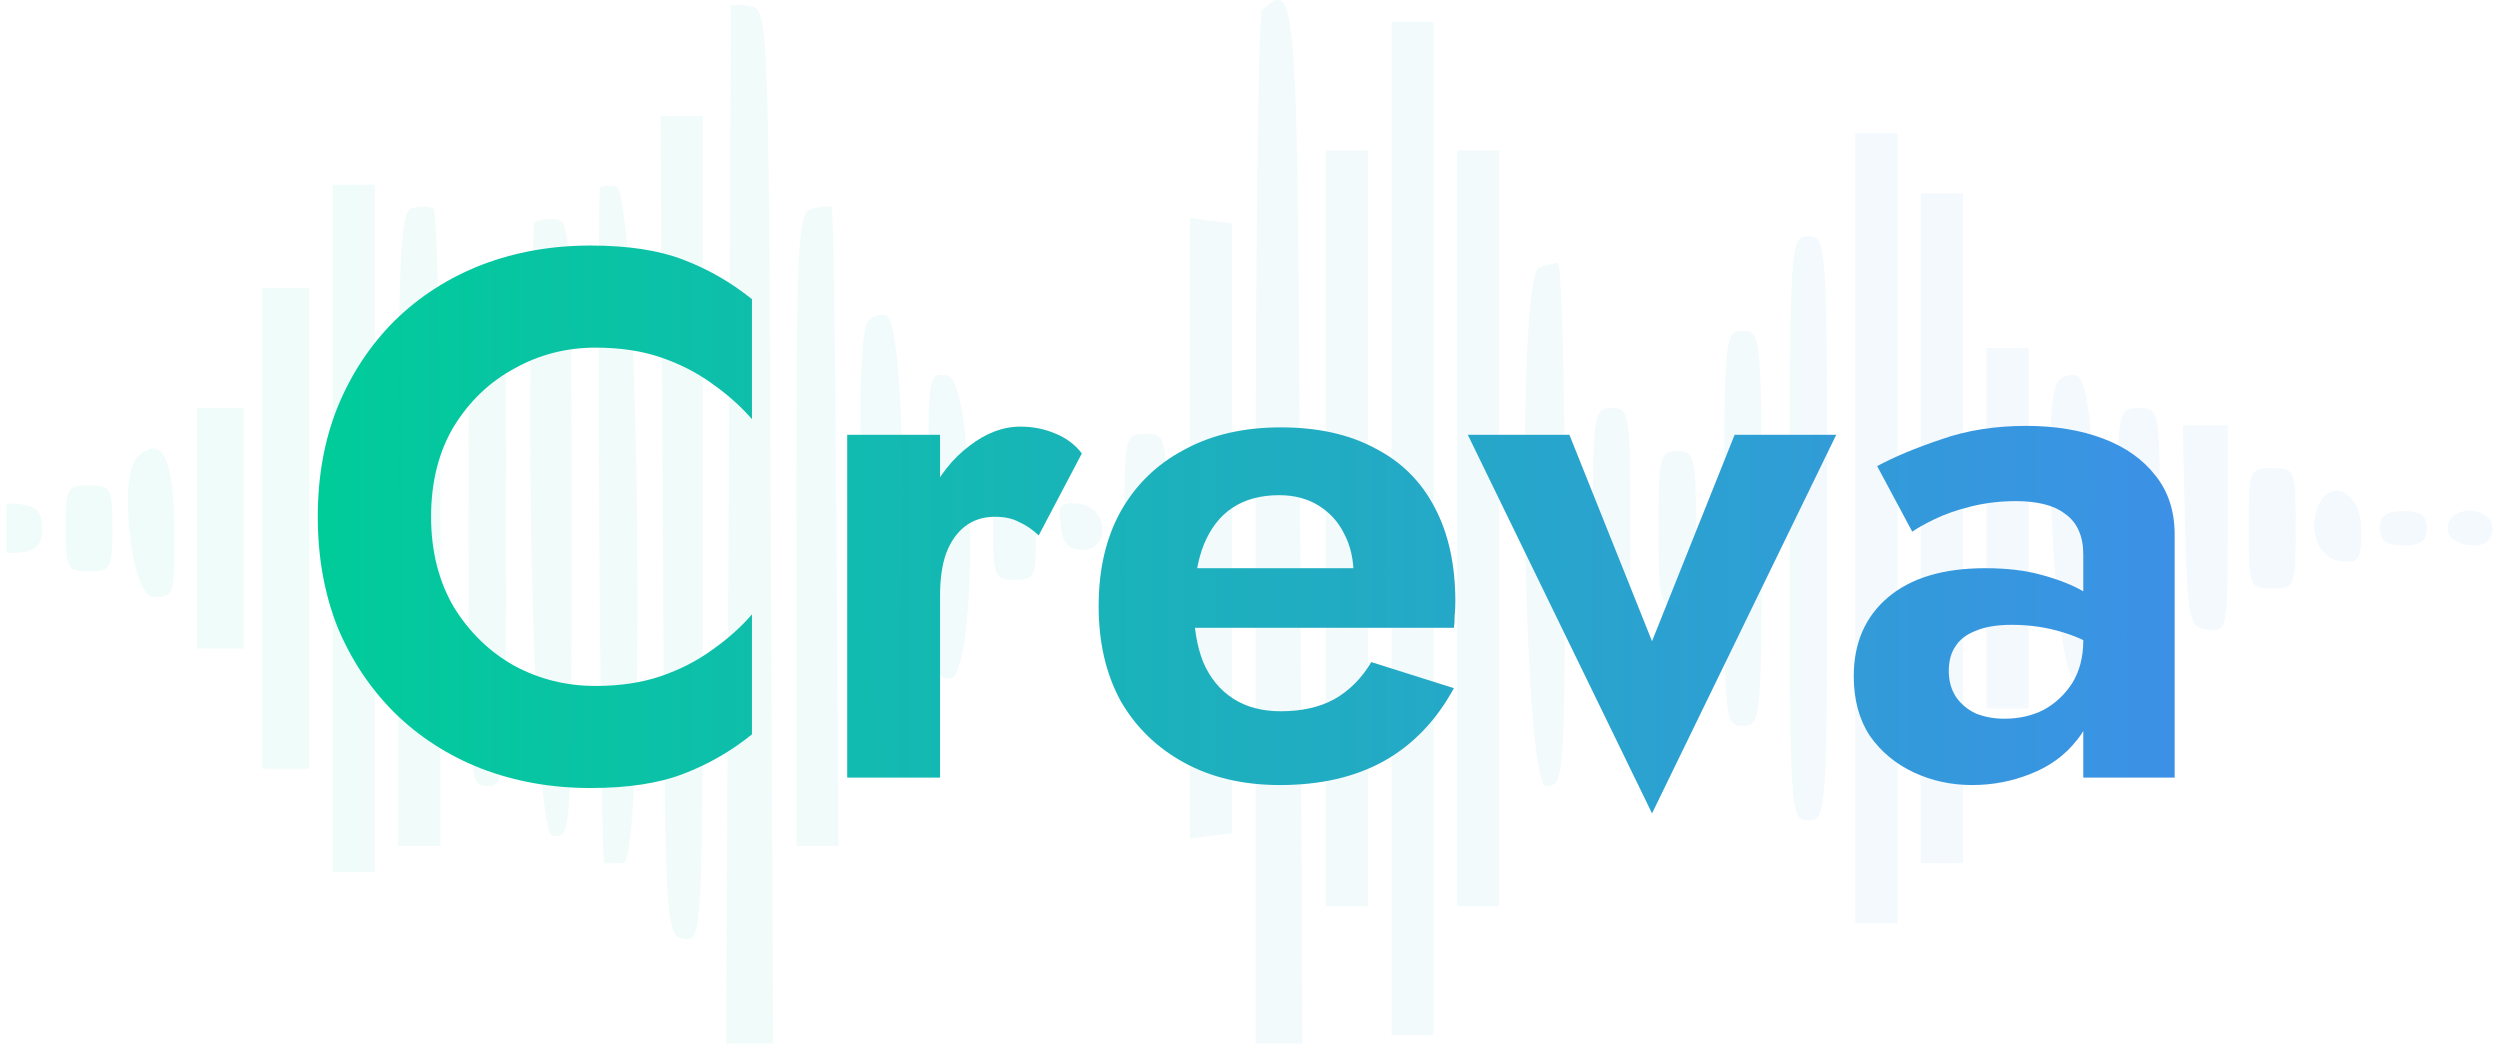
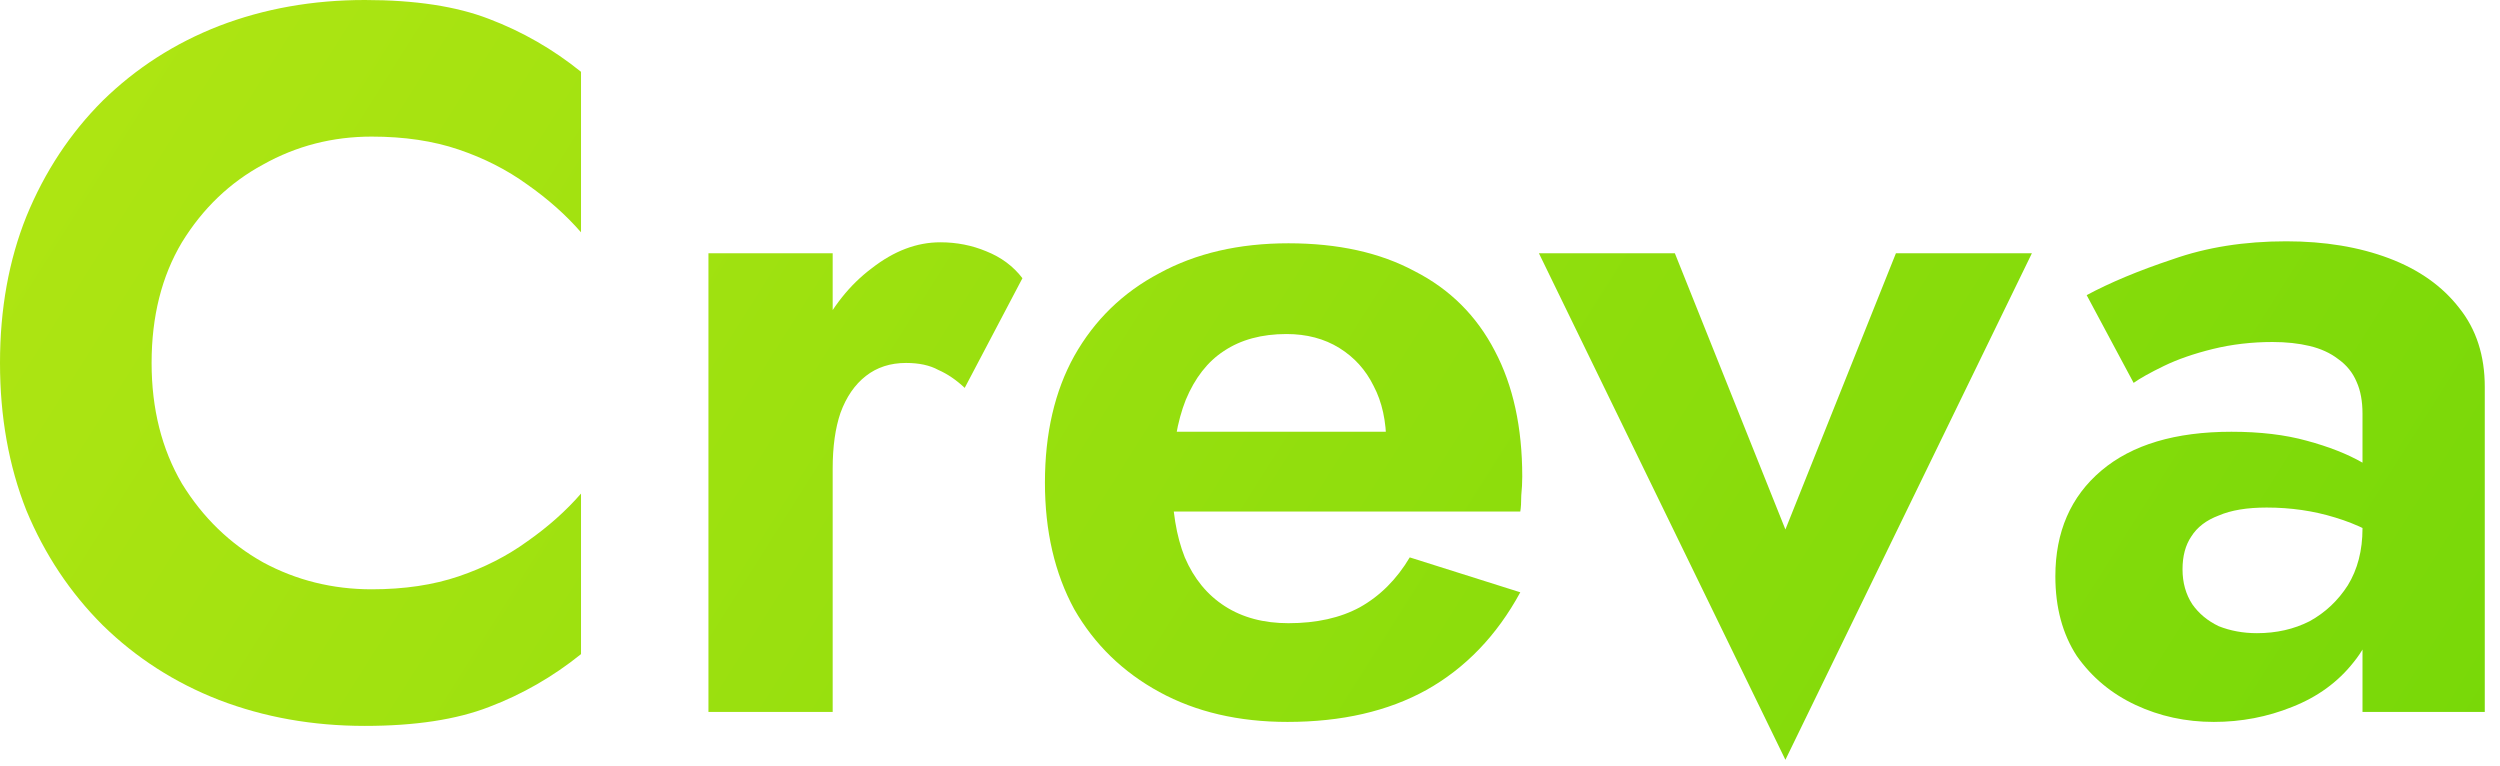
- <svg xmlns="http://www.w3.org/2000/svg" width="111" height="47" viewBox="0 0 111 47" fill="none">
-   <path d="M19.14 22.945C19.14 24.467 19.475 25.802 20.146 26.948C20.838 28.073 21.736 28.945 22.84 29.562C23.943 30.158 25.144 30.456 26.442 30.456C27.524 30.456 28.487 30.312 29.331 30.025C30.174 29.739 30.932 29.353 31.602 28.867C32.295 28.382 32.89 27.853 33.387 27.279V32.606C32.457 33.356 31.44 33.94 30.337 34.359C29.255 34.779 27.881 34.988 26.215 34.988C24.484 34.988 22.872 34.701 21.379 34.128C19.908 33.554 18.621 32.727 17.517 31.646C16.435 30.566 15.591 29.297 14.986 27.842C14.402 26.364 14.109 24.732 14.109 22.945C14.109 21.159 14.402 19.538 14.986 18.082C15.591 16.604 16.435 15.325 17.517 14.244C18.621 13.163 19.908 12.336 21.379 11.762C22.872 11.189 24.484 10.902 26.215 10.902C27.881 10.902 29.255 11.112 30.337 11.531C31.44 11.95 32.457 12.534 33.387 13.284V18.611C32.89 18.038 32.295 17.508 31.602 17.023C30.932 16.538 30.174 16.152 29.331 15.865C28.487 15.578 27.524 15.435 26.442 15.435C25.144 15.435 23.943 15.744 22.84 16.361C21.736 16.957 20.838 17.817 20.146 18.942C19.475 20.067 19.14 21.401 19.14 22.945Z" fill="url(#paint0_linear_610_718)" />
-   <path d="M41.738 19.306V34.525H37.616V19.306H41.738ZM46.119 23.772C45.838 23.508 45.546 23.309 45.243 23.177C44.962 23.022 44.605 22.945 44.172 22.945C43.653 22.945 43.209 23.089 42.841 23.375C42.473 23.662 42.192 24.07 41.997 24.599C41.824 25.107 41.738 25.724 41.738 26.452L40.569 25.261C40.569 24.048 40.797 22.978 41.251 22.052C41.705 21.104 42.3 20.354 43.036 19.802C43.772 19.229 44.529 18.942 45.308 18.942C45.849 18.942 46.357 19.041 46.833 19.24C47.331 19.438 47.731 19.736 48.034 20.133L46.119 23.772Z" fill="url(#paint1_linear_610_718)" />
-   <path d="M56.829 34.856C55.206 34.856 53.789 34.525 52.578 33.863C51.366 33.202 50.425 32.286 49.754 31.117C49.105 29.926 48.78 28.526 48.78 26.915C48.78 25.283 49.105 23.883 49.754 22.714C50.425 21.523 51.366 20.607 52.578 19.968C53.789 19.306 55.217 18.975 56.861 18.975C58.506 18.975 59.901 19.284 61.048 19.901C62.217 20.497 63.104 21.379 63.709 22.548C64.315 23.695 64.618 25.085 64.618 26.717C64.618 26.915 64.607 27.125 64.586 27.346C64.586 27.566 64.575 27.742 64.553 27.875H51.182V25.228H60.886L59.75 26.75C59.837 26.618 59.912 26.441 59.977 26.221C60.064 25.978 60.107 25.779 60.107 25.625C60.107 24.875 59.966 24.235 59.685 23.706C59.425 23.177 59.047 22.758 58.549 22.449C58.052 22.14 57.467 21.986 56.797 21.986C55.974 21.986 55.282 22.173 54.719 22.548C54.179 22.901 53.757 23.442 53.454 24.169C53.172 24.875 53.021 25.757 52.999 26.816C52.999 27.831 53.14 28.691 53.421 29.397C53.724 30.102 54.168 30.643 54.752 31.018C55.336 31.393 56.039 31.58 56.861 31.58C57.792 31.58 58.582 31.404 59.231 31.051C59.901 30.676 60.453 30.125 60.886 29.397L64.553 30.555C63.774 31.988 62.736 33.069 61.438 33.797C60.161 34.503 58.625 34.856 56.829 34.856Z" fill="url(#paint2_linear_610_718)" />
-   <path d="M65.171 19.306H69.682L73.35 28.47L77.017 19.306H81.528L73.35 36.113L65.171 19.306Z" fill="url(#paint3_linear_610_718)" />
-   <path d="M86.526 29.794C86.526 30.235 86.635 30.621 86.851 30.952C87.067 31.261 87.359 31.503 87.727 31.68C88.117 31.834 88.539 31.911 88.993 31.911C89.642 31.911 90.226 31.779 90.746 31.514C91.265 31.227 91.687 30.83 92.011 30.323C92.336 29.794 92.498 29.165 92.498 28.437L93.017 30.422C93.017 31.393 92.747 32.209 92.206 32.871C91.687 33.532 91.005 34.029 90.161 34.359C89.339 34.69 88.474 34.856 87.565 34.856C86.635 34.856 85.769 34.668 84.969 34.293C84.168 33.918 83.519 33.378 83.021 32.672C82.545 31.944 82.307 31.062 82.307 30.025C82.307 28.548 82.816 27.379 83.833 26.518C84.85 25.658 86.288 25.228 88.149 25.228C89.101 25.228 89.934 25.327 90.648 25.526C91.384 25.724 92 25.967 92.498 26.254C92.996 26.54 93.353 26.816 93.569 27.081V29.066C92.985 28.625 92.325 28.294 91.589 28.073C90.875 27.853 90.118 27.742 89.317 27.742C88.668 27.742 88.138 27.831 87.727 28.007C87.316 28.162 87.013 28.393 86.819 28.702C86.624 28.989 86.526 29.353 86.526 29.794ZM84.904 23.607L83.346 20.695C84.125 20.276 85.077 19.879 86.202 19.504C87.327 19.107 88.582 18.909 89.967 18.909C91.243 18.909 92.379 19.096 93.374 19.471C94.37 19.846 95.148 20.398 95.711 21.125C96.274 21.831 96.555 22.703 96.555 23.739V34.525H92.498V24.633C92.498 24.213 92.433 23.861 92.303 23.574C92.174 23.265 91.968 23.011 91.687 22.813C91.427 22.614 91.113 22.471 90.746 22.383C90.378 22.294 89.967 22.25 89.512 22.25C88.82 22.25 88.16 22.328 87.532 22.482C86.905 22.636 86.364 22.824 85.91 23.044C85.455 23.265 85.12 23.453 84.904 23.607Z" fill="url(#paint4_linear_610_718)" />
-   <g opacity="0.06">
-     <mask id="mask0_610_718" style="mask-type:alpha" maskUnits="userSpaceOnUse" x="0" y="0" width="111" height="47">
-       <path d="M32.451 0.275C32.451 0.333 32.409 10.722 32.347 23.361L32.243 46.333H33.283H34.323L34.219 23.361C34.136 0.638 34.115 0.39 33.283 0.275C32.825 0.199 32.451 0.199 32.451 0.275Z" fill="black" />
-       <path d="M56.039 0.447C55.873 0.58 55.748 10.97 55.748 23.514V46.333H56.788H57.828L57.724 23.361C57.62 -0.411 57.579 -0.964 56.039 0.447Z" fill="black" />
-       <path d="M61.78 23.457V45.952H62.716H63.652V23.457V0.962H62.716H61.78V23.457Z" fill="black" />
-       <path d="M29.434 23.362C29.517 41.3 29.538 41.567 30.37 41.682C31.202 41.815 31.202 41.644 31.202 23.476V5.156H30.266H29.33L29.434 23.362Z" fill="black" />
-       <path d="M82.374 23.457V40.995H83.31H84.246V23.457V5.918H83.31H82.374V23.457Z" fill="black" />
-       <path d="M58.868 23.456V40.232H59.804H60.74V23.456V6.681H59.804H58.868V23.456Z" fill="black" />
-       <path d="M64.693 23.456V40.232H65.629H66.565V23.456V6.681H65.629H64.693V23.456Z" fill="black" />
-       <path d="M14.77 23.457V38.708H15.706H16.642V23.457V8.206H15.706H14.77V23.457Z" fill="black" />
-       <path d="M26.626 8.377C26.501 13.505 26.667 38.326 26.834 38.326C26.938 38.326 27.333 38.326 27.666 38.326C28.706 38.326 28.394 8.454 27.354 8.282C26.958 8.206 26.626 8.244 26.626 8.377Z" fill="black" />
-       <path d="M85.286 23.457V38.326H86.222H87.158V23.457V8.587H86.222H85.286V23.457Z" fill="black" />
-       <path d="M18.305 9.235C17.764 9.349 17.681 11.256 17.681 23.476V37.563H18.617H19.553V23.476C19.553 15.736 19.408 9.33 19.241 9.254C19.075 9.159 18.659 9.159 18.305 9.235Z" fill="black" />
-       <path d="M36.091 9.254C35.404 9.388 35.363 10.379 35.363 23.476V37.563H36.299H37.235L37.131 23.399C37.089 15.621 37.006 9.216 36.923 9.178C36.861 9.14 36.486 9.178 36.091 9.254Z" fill="black" />
-       <path d="M23.714 9.922C23.256 19.987 23.776 37.011 24.525 37.106C25.378 37.24 25.378 37.126 25.378 23.476C25.378 9.979 25.357 9.731 24.546 9.731C24.088 9.731 23.714 9.807 23.714 9.922Z" fill="black" />
-       <path d="M52.836 23.456V37.239L53.772 37.106L54.708 36.991V23.456V9.921L53.772 9.807L52.836 9.673V23.456Z" fill="black" />
-       <path d="M79.462 23.457C79.462 36.172 79.483 36.42 80.294 36.42C81.105 36.42 81.126 36.172 81.126 23.457C81.126 10.741 81.105 10.493 80.294 10.493C79.483 10.493 79.462 10.741 79.462 23.457Z" fill="black" />
-       <path d="M68.333 11.885C67.314 12.266 67.605 34.895 68.645 34.895C69.457 34.895 69.477 34.647 69.477 23.266C69.477 16.86 69.332 11.656 69.165 11.675C68.999 11.675 68.624 11.79 68.333 11.885Z" fill="black" />
-       <path d="M20.801 23.456C20.801 34.647 20.822 34.895 21.633 34.895C22.445 34.895 22.465 34.647 22.465 23.456C22.465 12.266 22.445 12.018 21.633 12.018C20.822 12.018 20.801 12.266 20.801 23.456Z" fill="black" />
-       <path d="M11.649 23.456V34.132H12.689H13.729V23.456V12.781H12.689H11.649V23.456Z" fill="black" />
-       <path d="M38.483 14.382C37.797 15.984 38.504 32.798 39.232 32.798C40.293 32.798 40.397 14.192 39.336 14.001C38.982 13.925 38.587 14.097 38.483 14.382Z" fill="black" />
-       <path d="M76.55 23.456C76.55 31.978 76.571 32.226 77.382 32.226C78.193 32.226 78.214 31.978 78.214 23.456C78.214 14.935 78.193 14.687 77.382 14.687C76.571 14.687 76.55 14.935 76.55 23.456Z" fill="black" />
-       <path d="M88.198 23.456V31.463H89.134H90.07V23.456V15.45H89.134H88.198V23.456Z" fill="black" />
-       <path d="M41.291 23.342C41.395 29.652 41.458 30.129 42.165 30.129C43.454 30.129 43.35 16.842 42.061 16.67C41.166 16.537 41.166 16.594 41.291 23.342Z" fill="black" />
-       <path d="M91.298 17.051C90.632 18.672 91.319 30.129 92.109 30.129C93.212 30.129 93.295 16.861 92.192 16.67C91.818 16.594 91.423 16.765 91.298 17.051Z" fill="black" />
-       <path d="M8.737 23.457V28.795H9.777H10.817V23.457V18.119H9.777H8.737V23.457Z" fill="black" />
-       <path d="M70.726 23.457C70.726 28.547 70.767 28.795 71.558 28.795C72.348 28.795 72.39 28.547 72.39 23.457C72.39 18.367 72.348 18.119 71.558 18.119C70.767 18.119 70.726 18.367 70.726 23.457Z" fill="black" />
-       <path d="M94.023 23.457C94.023 28.738 94.023 28.795 94.959 28.795C95.895 28.795 95.895 28.738 95.895 23.457C95.895 18.177 95.895 18.119 94.959 18.119C94.023 18.119 94.023 18.177 94.023 23.457Z" fill="black" />
-       <path d="M97.018 23.362C97.143 27.594 97.184 27.842 98.016 27.956C98.89 28.07 98.911 27.937 98.911 23.476V18.882H97.912H96.914L97.018 23.362Z" fill="black" />
-       <path d="M49.924 23.456C49.924 27.555 49.945 27.65 50.86 27.65C51.775 27.65 51.796 27.555 51.796 23.456C51.796 19.358 51.775 19.262 50.86 19.262C49.945 19.262 49.924 19.358 49.924 23.456Z" fill="black" />
-       <path d="M6.116 20.273C5.221 21.074 5.825 26.507 6.802 26.507C7.738 26.507 7.78 26.412 7.738 23.361C7.697 20.311 7.177 19.301 6.116 20.273Z" fill="black" />
-       <path d="M73.637 23.456C73.637 26.64 73.7 26.888 74.469 26.888C75.239 26.888 75.301 26.64 75.301 23.456C75.301 20.273 75.239 20.025 74.469 20.025C73.7 20.025 73.637 20.273 73.637 23.456Z" fill="black" />
-       <path d="M99.847 23.457C99.847 26.05 99.868 26.126 100.887 26.126C101.907 26.126 101.927 26.05 101.927 23.457C101.927 20.864 101.907 20.788 100.887 20.788C99.868 20.788 99.847 20.864 99.847 23.457Z" fill="black" />
-       <path d="M2.913 23.457C2.913 25.23 2.975 25.363 3.953 25.363C4.93 25.363 4.993 25.23 4.993 23.457C4.993 21.684 4.93 21.551 3.953 21.551C2.975 21.551 2.913 21.684 2.913 23.457Z" fill="black" />
-       <path d="M44.1 23.647C44.1 25.573 44.183 25.744 45.056 25.744C45.951 25.744 46.013 25.592 45.992 23.647C45.972 21.741 45.889 21.55 45.036 21.55C44.183 21.55 44.1 21.722 44.1 23.647Z" fill="black" />
-       <path d="M102.926 22.484C102.469 23.571 102.947 24.791 103.904 24.905C104.736 25.02 104.84 24.867 104.84 23.475C104.84 21.874 103.467 21.15 102.926 22.484Z" fill="black" />
-       <path d="M0 23.457C0 24.486 0.146 24.639 0.936 24.524C1.623 24.448 1.872 24.162 1.872 23.457C1.872 22.752 1.623 22.465 0.936 22.389C0.146 22.275 0 22.427 0 23.457Z" fill="black" />
-       <path d="M47.095 23.323C47.178 24.123 47.449 24.409 48.052 24.409C49.341 24.409 49.217 22.541 47.927 22.369C47.074 22.274 46.97 22.388 47.095 23.323Z" fill="black" />
-       <path d="M105.671 23.456C105.671 24.009 105.942 24.219 106.711 24.219C107.481 24.219 107.752 24.009 107.752 23.456C107.752 22.903 107.481 22.694 106.711 22.694C105.942 22.694 105.671 22.903 105.671 23.456Z" fill="black" />
-       <path d="M108.793 23.075C108.418 23.647 108.938 24.219 109.853 24.219C110.394 24.219 110.665 23.952 110.665 23.456C110.665 22.655 109.271 22.37 108.793 23.075Z" fill="black" />
-     </mask>
-     <g mask="url(#mask0_610_718)">
-       <rect x="0.286" y="-3.718" width="110.664" height="51.758" fill="url(#paint5_linear_610_718)" />
-     </g>
-   </g>
+ <svg xmlns="http://www.w3.org/2000/svg" width="111" height="34" viewBox="0 0 111 34" fill="none">
+   <path d="M6.731 16.115C6.731 18.151 7.18 19.937 8.078 21.472C9.004 22.977 10.206 24.143 11.682 24.969C13.159 25.766 14.766 26.165 16.503 26.165C17.951 26.165 19.239 25.973 20.368 25.589C21.497 25.206 22.511 24.689 23.408 24.04C24.335 23.39 25.131 22.682 25.797 21.915V29.043C24.552 30.046 23.191 30.828 21.714 31.389C20.267 31.95 18.428 32.23 16.199 32.23C13.883 32.23 11.726 31.846 9.728 31.079C7.759 30.312 6.037 29.205 4.56 27.759C3.112 26.312 1.983 24.615 1.173 22.667C0.391 20.69 0 18.506 0 16.115C0 13.724 0.391 11.555 1.173 9.607C1.983 7.63 3.112 5.918 4.56 4.471C6.037 3.025 7.759 1.918 9.728 1.151C11.726 0.384 13.883 0 16.199 0C18.428 0 20.267 0.28 21.714 0.841C23.191 1.402 24.552 2.184 25.797 3.188V10.315C25.131 9.548 24.335 8.84 23.408 8.19C22.511 7.541 21.497 7.024 20.368 6.641C19.239 6.257 17.951 6.065 16.503 6.065C14.766 6.065 13.159 6.478 11.682 7.305C10.206 8.102 9.004 9.253 8.078 10.758C7.18 12.263 6.731 14.049 6.731 16.115Z" fill="url(#paint0_linear_1048_8287)" />
+   <path d="M36.971 11.245V31.61H31.455V11.245H36.971ZM42.833 17.222C42.457 16.868 42.066 16.602 41.661 16.425C41.284 16.218 40.807 16.115 40.228 16.115C39.533 16.115 38.939 16.307 38.447 16.691C37.955 17.074 37.578 17.62 37.318 18.329C37.086 19.008 36.971 19.834 36.971 20.808L35.407 19.214C35.407 17.591 35.711 16.159 36.319 14.92C36.927 13.65 37.723 12.647 38.708 11.909C39.692 11.142 40.705 10.758 41.748 10.758C42.471 10.758 43.152 10.891 43.789 11.157C44.455 11.422 44.99 11.821 45.396 12.352L42.833 17.222Z" fill="url(#paint1_linear_1048_8287)" />
+   <path d="M57.165 32.053C54.993 32.053 53.097 31.61 51.476 30.725C49.854 29.839 48.595 28.614 47.697 27.05C46.829 25.456 46.395 23.582 46.395 21.428C46.395 19.244 46.829 17.369 47.697 15.805C48.595 14.211 49.854 12.986 51.476 12.13C53.097 11.245 55.008 10.802 57.208 10.802C59.409 10.802 61.276 11.216 62.811 12.042C64.374 12.839 65.561 14.02 66.372 15.584C67.183 17.119 67.588 18.978 67.588 21.162C67.588 21.428 67.573 21.708 67.544 22.003C67.544 22.298 67.53 22.535 67.501 22.712H49.608V19.17H62.593L61.074 21.206C61.189 21.029 61.291 20.793 61.377 20.498C61.493 20.173 61.551 19.908 61.551 19.701C61.551 18.698 61.363 17.842 60.987 17.133C60.639 16.425 60.133 15.864 59.467 15.451C58.801 15.038 58.019 14.831 57.121 14.831C56.021 14.831 55.095 15.082 54.342 15.584C53.618 16.056 53.054 16.779 52.648 17.753C52.272 18.698 52.069 19.878 52.04 21.295C52.04 22.652 52.228 23.804 52.605 24.748C53.01 25.692 53.604 26.416 54.386 26.917C55.167 27.419 56.108 27.67 57.208 27.67C58.453 27.67 59.51 27.434 60.379 26.962C61.276 26.46 62.014 25.722 62.593 24.748L67.501 26.298C66.459 28.216 65.069 29.662 63.332 30.636C61.624 31.581 59.568 32.053 57.165 32.053Z" fill="url(#paint2_linear_1048_8287)" />
+   <path d="M68.328 11.245H74.364L79.272 23.509L84.179 11.245H90.216L79.272 33.735L68.328 11.245Z" fill="url(#paint3_linear_1048_8287)" />
+   <path d="M96.904 25.279C96.904 25.87 97.049 26.386 97.338 26.829C97.628 27.242 98.019 27.567 98.511 27.803C99.032 28.009 99.597 28.113 100.205 28.113C101.073 28.113 101.855 27.936 102.55 27.581C103.245 27.198 103.809 26.666 104.243 25.988C104.678 25.279 104.895 24.438 104.895 23.464L105.59 26.12C105.59 27.419 105.228 28.511 104.504 29.397C103.809 30.282 102.897 30.946 101.768 31.389C100.668 31.832 99.51 32.053 98.294 32.053C97.049 32.053 95.891 31.802 94.819 31.3C93.748 30.799 92.88 30.076 92.214 29.131C91.577 28.157 91.258 26.976 91.258 25.589C91.258 23.612 91.939 22.047 93.299 20.896C94.66 19.745 96.585 19.17 99.075 19.17C100.349 19.17 101.464 19.303 102.419 19.568C103.404 19.834 104.229 20.159 104.895 20.542C105.561 20.926 106.039 21.295 106.328 21.649V24.305C105.546 23.715 104.663 23.272 103.679 22.977C102.723 22.682 101.71 22.535 100.639 22.535C99.77 22.535 99.061 22.652 98.511 22.889C97.961 23.095 97.555 23.405 97.295 23.818C97.034 24.202 96.904 24.689 96.904 25.279ZM94.733 17L92.648 13.104C93.69 12.544 94.964 12.012 96.47 11.511C97.975 10.979 99.654 10.714 101.507 10.714C103.216 10.714 104.736 10.965 106.067 11.466C107.399 11.968 108.442 12.706 109.194 13.68C109.947 14.624 110.324 15.79 110.324 17.178V31.61H104.895V18.373C104.895 17.812 104.808 17.34 104.634 16.956C104.461 16.543 104.186 16.204 103.809 15.938C103.462 15.672 103.042 15.48 102.55 15.362C102.058 15.244 101.507 15.185 100.899 15.185C99.973 15.185 99.09 15.289 98.25 15.495C97.411 15.702 96.687 15.953 96.079 16.248C95.471 16.543 95.022 16.794 94.733 17Z" fill="url(#paint4_linear_1048_8287)" />
  <defs>
-     <linearGradient id="paint0_linear_610_718" x1="14.109" y1="23.508" x2="96.555" y2="23.508" gradientUnits="userSpaceOnUse">
-       <stop stop-color="#00CC99" />
-       <stop offset="1" stop-color="#3C91E6" />
+     <linearGradient id="paint0_linear_1048_8287" x1="-111.5" y1="-70" x2="146" y2="92.5" gradientUnits="userSpaceOnUse">
+       <stop stop-color="#F3F520" />
+       <stop offset="1" stop-color="#59D102" />
    </linearGradient>
-     <linearGradient id="paint1_linear_610_718" x1="14.109" y1="23.508" x2="96.555" y2="23.508" gradientUnits="userSpaceOnUse">
-       <stop stop-color="#00CC99" />
-       <stop offset="1" stop-color="#3C91E6" />
+     <linearGradient id="paint1_linear_1048_8287" x1="-111.5" y1="-70" x2="146" y2="92.5" gradientUnits="userSpaceOnUse">
+       <stop stop-color="#F3F520" />
+       <stop offset="1" stop-color="#59D102" />
    </linearGradient>
-     <linearGradient id="paint2_linear_610_718" x1="14.109" y1="23.508" x2="96.555" y2="23.508" gradientUnits="userSpaceOnUse">
-       <stop stop-color="#00CC99" />
-       <stop offset="1" stop-color="#3C91E6" />
+     <linearGradient id="paint2_linear_1048_8287" x1="-111.5" y1="-70" x2="146" y2="92.5" gradientUnits="userSpaceOnUse">
+       <stop stop-color="#F3F520" />
+       <stop offset="1" stop-color="#59D102" />
    </linearGradient>
-     <linearGradient id="paint3_linear_610_718" x1="14.109" y1="23.508" x2="96.555" y2="23.508" gradientUnits="userSpaceOnUse">
-       <stop stop-color="#00CC99" />
-       <stop offset="1" stop-color="#3C91E6" />
+     <linearGradient id="paint3_linear_1048_8287" x1="-111.5" y1="-70" x2="146" y2="92.5" gradientUnits="userSpaceOnUse">
+       <stop stop-color="#F3F520" />
+       <stop offset="1" stop-color="#59D102" />
    </linearGradient>
-     <linearGradient id="paint4_linear_610_718" x1="14.109" y1="23.508" x2="96.555" y2="23.508" gradientUnits="userSpaceOnUse">
-       <stop stop-color="#00CC99" />
-       <stop offset="1" stop-color="#3C91E6" />
-     </linearGradient>
-     <linearGradient id="paint5_linear_610_718" x1="0.286" y1="22.161" x2="110.95" y2="22.161" gradientUnits="userSpaceOnUse">
-       <stop stop-color="#00CC99" />
-       <stop offset="1" stop-color="#3C91E6" />
+     <linearGradient id="paint4_linear_1048_8287" x1="-111.5" y1="-70" x2="146" y2="92.5" gradientUnits="userSpaceOnUse">
+       <stop stop-color="#F3F520" />
+       <stop offset="1" stop-color="#59D102" />
    </linearGradient>
  </defs>
</svg>
